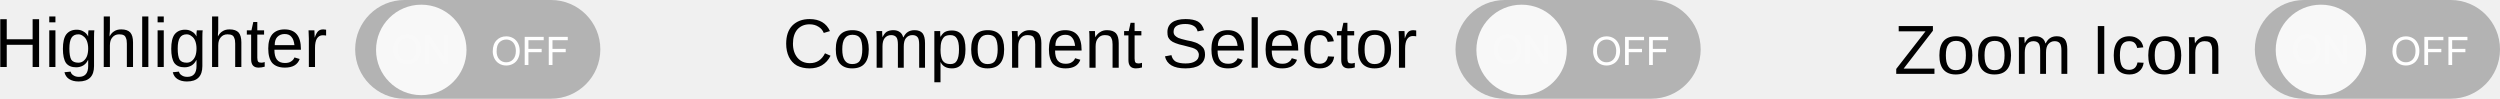
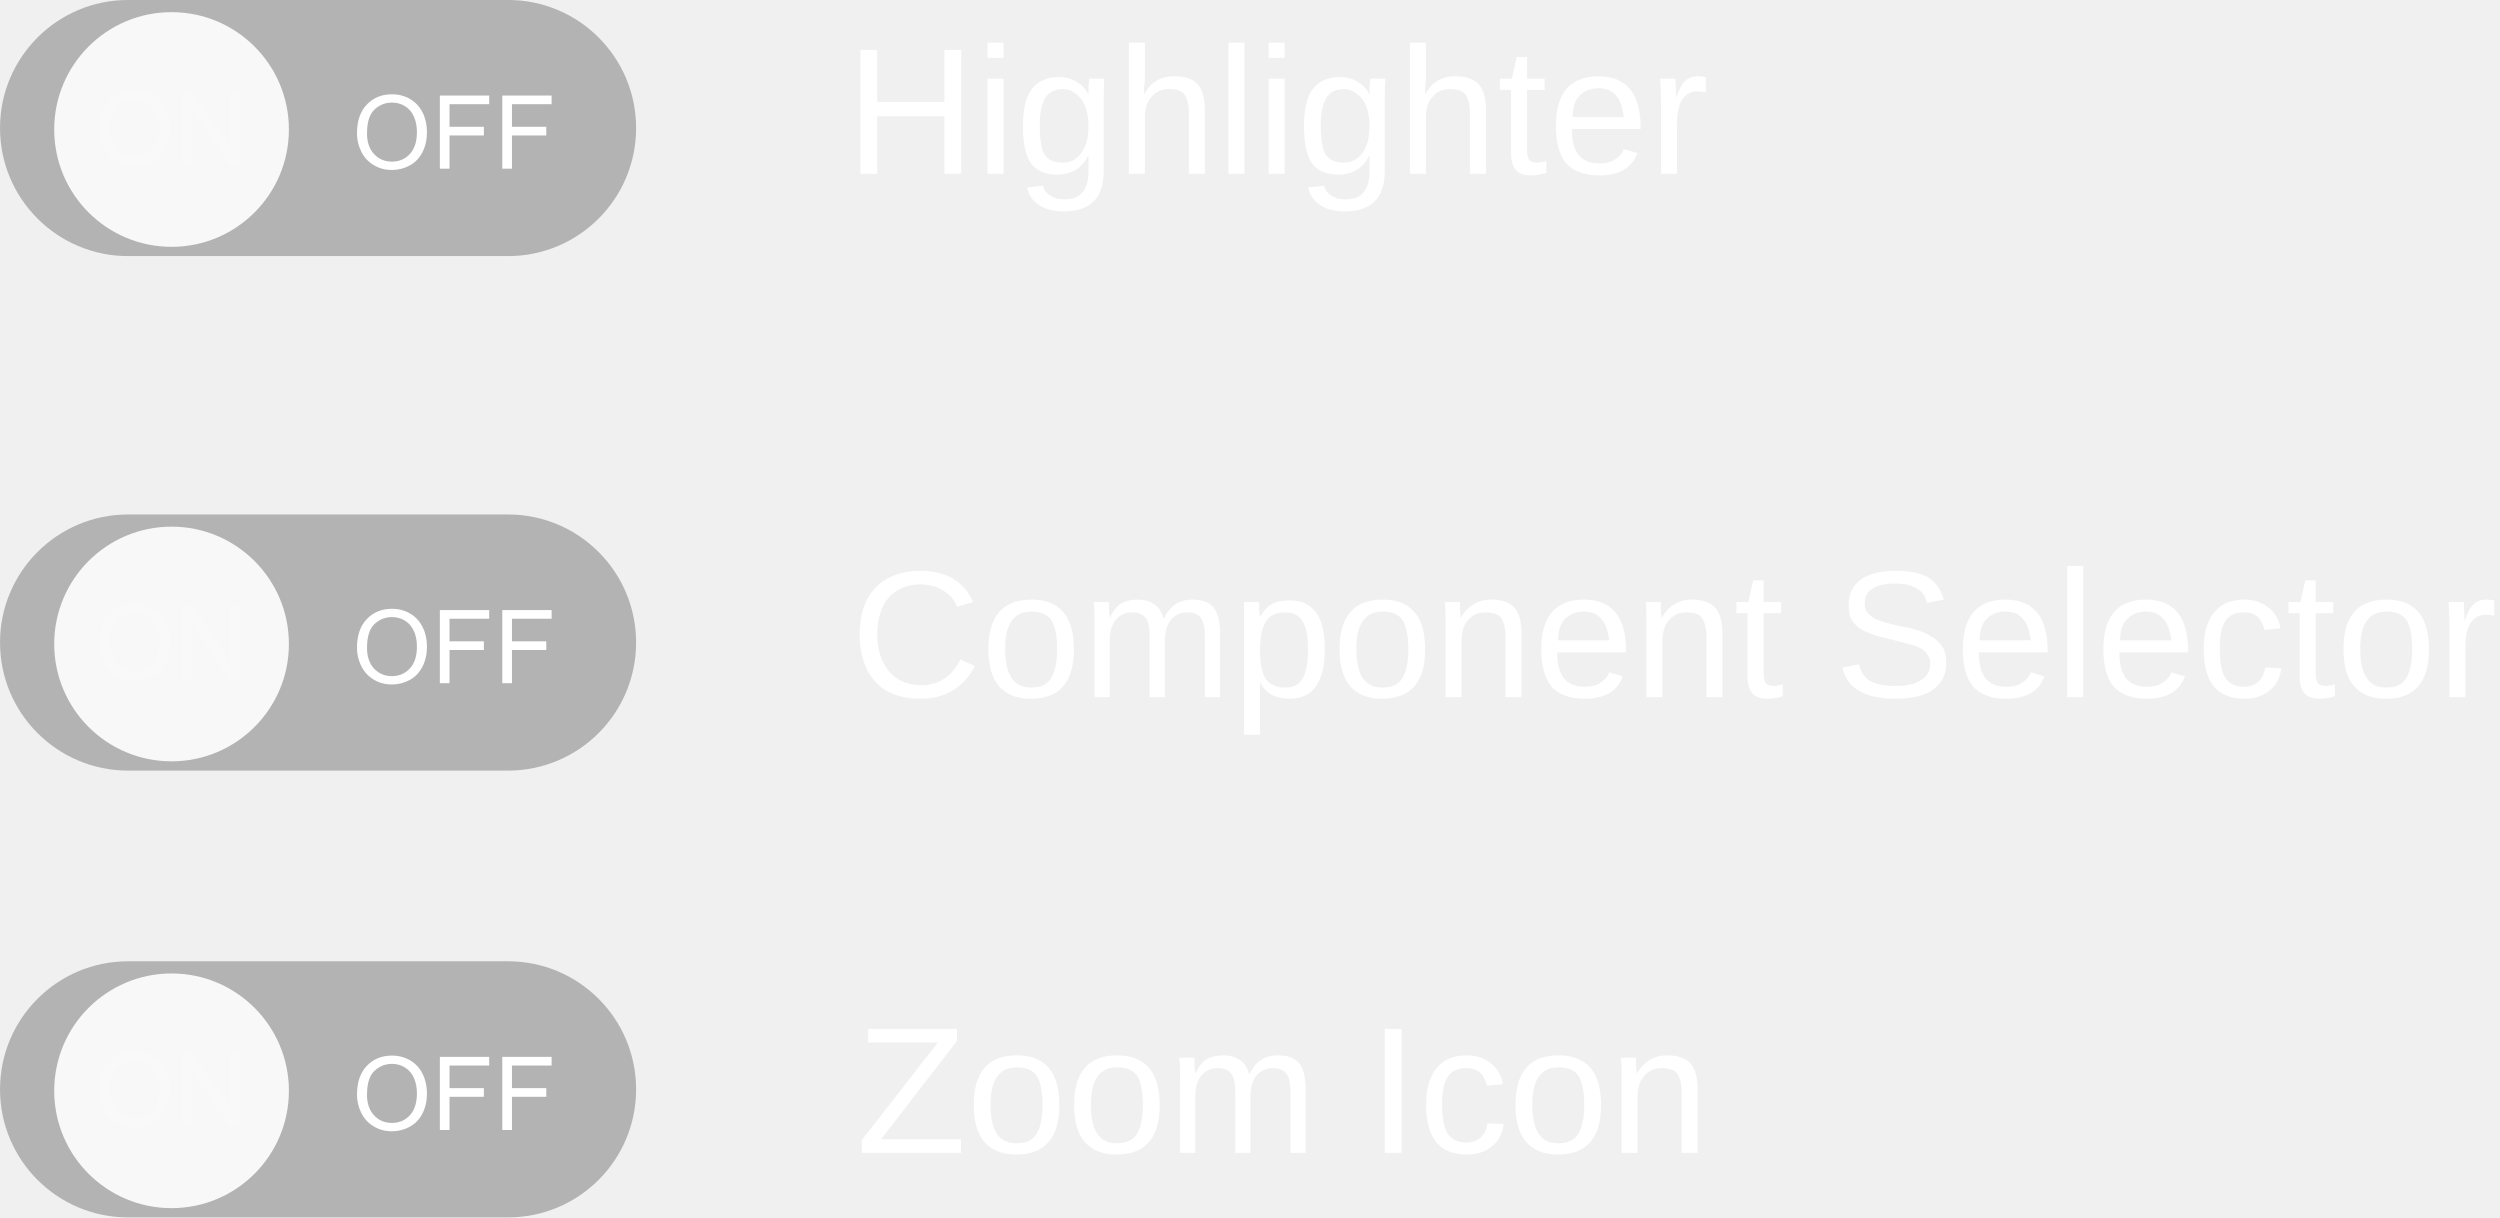
- <svg xmlns="http://www.w3.org/2000/svg" width="126.744mm" height="5.005mm" viewBox="0 0 126.744 5.005" version="1.1" id="svg8">
+ <svg xmlns="http://www.w3.org/2000/svg" width="48.854mm" height="23.79mm" viewBox="0 0 48.854 23.79" version="1.1" id="svg8">
  <defs id="defs2" />
  <g id="layer1" transform="translate(6.122846,-313.7441)">
-     <g id="selector1" transform="translate(0,-2.025381)">
+     <g id="selector1" transform="translate(-18.00542,-2.02538)">
      <rect ry="2.502" y="315.769" x="11.883" height="5.005" width="12.43" id="selector1Background" style="opacity:1;vector-effect:none;fill:#b3b3b3;fill-opacity:1;fill-rule:evenodd;stroke:none;stroke-width:0.244;stroke-linecap:round;stroke-linejoin:miter;stroke-miterlimit:4;stroke-dasharray:none;stroke-dashoffset:0;stroke-opacity:1;paint-order:fill markers stroke" />
      <path d="m 15.438,318.984 v -1.429 h 0.194 l 0.75,1.122 v -1.122 h 0.181 v 1.429 h -0.194 l -0.75,-1.123 v 1.123 z m -1.607,-0.696 q 0,-0.356 0.191,-0.556 0.191,-0.202 0.493,-0.202 0.198,0 0.357,0.095 0.159,0.095 0.242,0.264 0.084,0.169 0.084,0.383 0,0.217 -0.088,0.389 -0.088,0.172 -0.249,0.26 -0.161,0.088 -0.347,0.088 -0.202,0 -0.361,-0.098 -0.159,-0.098 -0.241,-0.266 -0.082,-0.169 -0.082,-0.357 z m 0.195,0.003 q 0,0.258 0.138,0.407 0.139,0.148 0.349,0.148 0.213,0 0.351,-0.15 0.138,-0.15 0.138,-0.426 0,-0.174 -0.059,-0.304 -0.058,-0.131 -0.173,-0.202 -0.113,-0.072 -0.254,-0.072 -0.201,0 -0.346,0.138 -0.144,0.137 -0.144,0.46 z" style="font-style:normal;font-variant:normal;font-weight:normal;font-stretch:normal;font-size:2.822px;line-height:1.25;font-family:Arial;-inkscape-font-specification:Arial;font-variant-ligatures:normal;font-variant-position:normal;font-variant-caps:normal;font-variant-numeric:normal;font-variant-alternates:normal;font-feature-settings:normal;text-indent:0;text-align:start;text-decoration:none;text-decoration-line:none;text-decoration-style:solid;text-decoration-color:#000000;letter-spacing:0px;word-spacing:0px;text-transform:none;writing-mode:lr-tb;direction:ltr;text-orientation:mixed;dominant-baseline:auto;baseline-shift:baseline;text-anchor:start;white-space:normal;shape-padding:0;fill:#ffffff;fill-opacity:1;stroke:none;stroke-width:0.187;stroke-linecap:butt;stroke-linejoin:miter;stroke-miterlimit:4;stroke-dasharray:none;stroke-dashoffset:0;stroke-opacity:1" id="selector1OnText" />
      <path d="m 21.698,319.066 v -1.429 h 0.964 v 0.169 h -0.775 v 0.442 h 0.671 v 0.169 h -0.671 v 0.649 z m -1.22,0 v -1.429 h 0.964 v 0.169 h -0.775 v 0.442 h 0.671 v 0.169 h -0.671 v 0.649 z m -1.619,-0.696 q 0,-0.356 0.191,-0.556 0.191,-0.202 0.493,-0.202 0.198,0 0.357,0.095 0.159,0.095 0.242,0.264 0.084,0.169 0.084,0.383 0,0.217 -0.088,0.389 -0.088,0.172 -0.249,0.26 -0.161,0.088 -0.347,0.088 -0.202,0 -0.361,-0.098 -0.159,-0.097 -0.241,-0.266 -0.082,-0.169 -0.082,-0.357 z m 0.195,0.003 q 0,0.258 0.138,0.407 0.139,0.148 0.349,0.148 0.213,0 0.351,-0.15 0.138,-0.15 0.138,-0.426 0,-0.174 -0.059,-0.304 -0.058,-0.131 -0.172,-0.202 -0.113,-0.072 -0.254,-0.072 -0.201,0 -0.346,0.138 -0.144,0.137 -0.144,0.46 z" style="font-style:normal;font-variant:normal;font-weight:normal;font-stretch:normal;font-size:2.822px;line-height:1.25;font-family:Arial;-inkscape-font-specification:Arial;font-variant-ligatures:normal;font-variant-position:normal;font-variant-caps:normal;font-variant-numeric:normal;font-variant-alternates:normal;font-feature-settings:normal;text-indent:0;text-align:start;text-decoration:none;text-decoration-line:none;text-decoration-style:solid;text-decoration-color:#000000;letter-spacing:0px;word-spacing:0px;text-transform:none;writing-mode:lr-tb;direction:ltr;text-orientation:mixed;dominant-baseline:auto;baseline-shift:baseline;text-anchor:start;white-space:normal;shape-padding:0;fill:#ffffff;fill-opacity:1;stroke:none;stroke-width:0.187;stroke-linecap:butt;stroke-linejoin:miter;stroke-miterlimit:4;stroke-dasharray:none;stroke-dashoffset:0;stroke-opacity:1" id="selector1OffText" />
      <circle r="2.293" cy="318.3" cx="15.235" id="selector1SliderKnob" style="opacity:0.99;vector-effect:none;fill:#f9f9f9;fill-opacity:1;stroke:none;stroke-width:0.961;stroke-linecap:round;stroke-linejoin:round;stroke-miterlimit:4;stroke-dasharray:none;stroke-dashoffset:0;stroke-opacity:1;paint-order:fill markers stroke" />
    </g>
-     <g id="selector2" transform="translate(55.78452,-2.025381)">
+     <g id="selector2" transform="translate(-18.00542,8.028786)">
      <rect ry="2.502" y="315.769" x="11.883" height="5.005" width="12.43" id="selector2Background" style="opacity:1;vector-effect:none;fill:#b3b3b3;fill-opacity:1;fill-rule:evenodd;stroke:none;stroke-width:0.244;stroke-linecap:round;stroke-linejoin:miter;stroke-miterlimit:4;stroke-dasharray:none;stroke-dashoffset:0;stroke-opacity:1;paint-order:fill markers stroke" />
      <path d="m 15.438,318.984 v -1.429 h 0.194 l 0.75,1.122 v -1.122 h 0.181 v 1.429 h -0.194 l -0.75,-1.123 v 1.123 z m -1.607,-0.696 q 0,-0.356 0.191,-0.556 0.191,-0.202 0.493,-0.202 0.198,0 0.357,0.095 0.159,0.095 0.242,0.264 0.084,0.169 0.084,0.383 0,0.217 -0.088,0.389 -0.088,0.172 -0.249,0.26 -0.161,0.088 -0.347,0.088 -0.202,0 -0.361,-0.098 -0.159,-0.098 -0.241,-0.266 -0.082,-0.169 -0.082,-0.357 z m 0.195,0.003 q 0,0.258 0.138,0.407 0.139,0.148 0.349,0.148 0.213,0 0.351,-0.15 0.138,-0.15 0.138,-0.426 0,-0.174 -0.059,-0.304 -0.058,-0.131 -0.173,-0.202 -0.113,-0.072 -0.254,-0.072 -0.201,0 -0.346,0.138 -0.144,0.137 -0.144,0.46 z" style="font-style:normal;font-variant:normal;font-weight:normal;font-stretch:normal;font-size:2.822px;line-height:1.25;font-family:Arial;-inkscape-font-specification:Arial;font-variant-ligatures:normal;font-variant-position:normal;font-variant-caps:normal;font-variant-numeric:normal;font-variant-alternates:normal;font-feature-settings:normal;text-indent:0;text-align:start;text-decoration:none;text-decoration-line:none;text-decoration-style:solid;text-decoration-color:#000000;letter-spacing:0px;word-spacing:0px;text-transform:none;writing-mode:lr-tb;direction:ltr;text-orientation:mixed;dominant-baseline:auto;baseline-shift:baseline;text-anchor:start;white-space:normal;shape-padding:0;fill:#ffffff;fill-opacity:1;stroke:none;stroke-width:0.187;stroke-linecap:butt;stroke-linejoin:miter;stroke-miterlimit:4;stroke-dasharray:none;stroke-dashoffset:0;stroke-opacity:1" id="selector1OnText-6" />
      <path d="m 21.698,319.066 v -1.429 h 0.964 v 0.169 h -0.775 v 0.442 h 0.671 v 0.169 h -0.671 v 0.649 z m -1.22,0 v -1.429 h 0.964 v 0.169 h -0.775 v 0.442 h 0.671 v 0.169 h -0.671 v 0.649 z m -1.619,-0.696 q 0,-0.356 0.191,-0.556 0.191,-0.202 0.493,-0.202 0.198,0 0.357,0.095 0.159,0.095 0.242,0.264 0.084,0.169 0.084,0.383 0,0.217 -0.088,0.389 -0.088,0.172 -0.249,0.26 -0.161,0.088 -0.347,0.088 -0.202,0 -0.361,-0.098 -0.159,-0.097 -0.241,-0.266 -0.082,-0.169 -0.082,-0.357 z m 0.195,0.003 q 0,0.258 0.138,0.407 0.139,0.148 0.349,0.148 0.213,0 0.351,-0.15 0.138,-0.15 0.138,-0.426 0,-0.174 -0.059,-0.304 -0.058,-0.131 -0.172,-0.202 -0.113,-0.072 -0.254,-0.072 -0.201,0 -0.346,0.138 -0.144,0.137 -0.144,0.46 z" style="font-style:normal;font-variant:normal;font-weight:normal;font-stretch:normal;font-size:2.822px;line-height:1.25;font-family:Arial;-inkscape-font-specification:Arial;font-variant-ligatures:normal;font-variant-position:normal;font-variant-caps:normal;font-variant-numeric:normal;font-variant-alternates:normal;font-feature-settings:normal;text-indent:0;text-align:start;text-decoration:none;text-decoration-line:none;text-decoration-style:solid;text-decoration-color:#000000;letter-spacing:0px;word-spacing:0px;text-transform:none;writing-mode:lr-tb;direction:ltr;text-orientation:mixed;dominant-baseline:auto;baseline-shift:baseline;text-anchor:start;white-space:normal;shape-padding:0;fill:#ffffff;fill-opacity:1;stroke:none;stroke-width:0.187;stroke-linecap:butt;stroke-linejoin:miter;stroke-miterlimit:4;stroke-dasharray:none;stroke-dashoffset:0;stroke-opacity:1" id="selector1OffText-7" />
      <circle r="2.293" cy="318.3" cx="15.235" id="selector2SliderKnob" style="opacity:0.99;vector-effect:none;fill:#f9f9f9;fill-opacity:1;stroke:none;stroke-width:0.961;stroke-linecap:round;stroke-linejoin:round;stroke-miterlimit:4;stroke-dasharray:none;stroke-dashoffset:0;stroke-opacity:1;paint-order:fill markers stroke" />
    </g>
-     <text xml:space="preserve" style="font-style:normal;font-variant:normal;font-weight:normal;font-stretch:normal;font-size:2.822px;line-height:1.25;font-family:Arial;-inkscape-font-specification:Arial;font-variant-ligatures:normal;font-variant-position:normal;font-variant-caps:normal;font-variant-numeric:normal;font-variant-alternates:normal;font-feature-settings:normal;text-indent:0;text-align:start;text-decoration:none;text-decoration-line:none;text-decoration-style:solid;text-decoration-color:#000000;letter-spacing:0px;word-spacing:0px;text-transform:none;writing-mode:lr-tb;direction:ltr;text-orientation:mixed;dominant-baseline:auto;baseline-shift:baseline;text-anchor:start;white-space:normal;shape-padding:0;opacity:1;vector-effect:none;fill:#000000;fill-opacity:1;stroke:none;stroke-width:0.265;stroke-linecap:butt;stroke-linejoin:miter;stroke-miterlimit:4;stroke-dasharray:none;stroke-dashoffset:0;stroke-opacity:1" x="-6.405" y="317.138" id="text901">
-       <tspan id="tspan899" x="-6.405" y="317.138" style="font-size:3.528px;fill:#000000;stroke-width:0.265">Highlighter</tspan>
+     <text xml:space="preserve" style="font-style:normal;font-variant:normal;font-weight:normal;font-stretch:normal;font-size:2.822px;line-height:1.25;font-family:Arial;-inkscape-font-specification:Arial;font-variant-ligatures:normal;font-variant-position:normal;font-variant-caps:normal;font-variant-numeric:normal;font-variant-alternates:normal;font-feature-settings:normal;text-indent:0;text-align:start;text-decoration:none;text-decoration-line:none;text-decoration-style:solid;text-decoration-color:#000000;letter-spacing:0px;word-spacing:0px;text-transform:none;writing-mode:lr-tb;direction:ltr;text-orientation:mixed;dominant-baseline:auto;baseline-shift:baseline;text-anchor:start;white-space:normal;shape-padding:0;opacity:1;vector-effect:none;fill:#ffffff;fill-opacity:1;stroke:none;stroke-width:0.265;stroke-linecap:butt;stroke-linejoin:miter;stroke-miterlimit:4;stroke-dasharray:none;stroke-dashoffset:0;stroke-opacity:1;" x="10.396" y="317.138" id="text901">
+       <tspan id="tspan899" x="10.396" y="317.138" style="font-size:3.528px;fill:#ffffff;stroke-width:0.265;">Highlighter</tspan>
    </text>
-     <text xml:space="preserve" style="font-style:normal;font-variant:normal;font-weight:normal;font-stretch:normal;font-size:2.822px;line-height:1.25;font-family:Arial;-inkscape-font-specification:Arial;font-variant-ligatures:normal;font-variant-position:normal;font-variant-caps:normal;font-variant-numeric:normal;font-variant-alternates:normal;font-feature-settings:normal;text-indent:0;text-align:start;text-decoration:none;text-decoration-line:none;text-decoration-style:solid;text-decoration-color:#000000;letter-spacing:0px;word-spacing:0px;text-transform:none;writing-mode:lr-tb;direction:ltr;text-orientation:mixed;dominant-baseline:auto;baseline-shift:baseline;text-anchor:start;white-space:normal;shape-padding:0;opacity:1;vector-effect:none;fill:#000000;fill-opacity:1;stroke:none;stroke-width:0.265;stroke-linecap:butt;stroke-linejoin:miter;stroke-miterlimit:4;stroke-dasharray:none;stroke-dashoffset:0;stroke-opacity:1" x="33.562" y="317.18" id="text901-0">
-       <tspan id="tspan899-4" x="33.562" y="317.18" style="font-size:3.528px;fill:#000000;stroke-width:0.265">Component Selector</tspan>
+     <text xml:space="preserve" style="font-style:normal;font-variant:normal;font-weight:normal;font-stretch:normal;font-size:2.822px;line-height:1.25;font-family:Arial;-inkscape-font-specification:Arial;font-variant-ligatures:normal;font-variant-position:normal;font-variant-caps:normal;font-variant-numeric:normal;font-variant-alternates:normal;font-feature-settings:normal;text-indent:0;text-align:start;text-decoration:none;text-decoration-line:none;text-decoration-style:solid;text-decoration-color:#000000;letter-spacing:0px;word-spacing:0px;text-transform:none;writing-mode:lr-tb;direction:ltr;text-orientation:mixed;dominant-baseline:auto;baseline-shift:baseline;text-anchor:start;white-space:normal;shape-padding:0;opacity:1;vector-effect:none;fill:#ffffff;fill-opacity:1;stroke:none;stroke-width:0.265;stroke-linecap:butt;stroke-linejoin:miter;stroke-miterlimit:4;stroke-dasharray:none;stroke-dashoffset:0;stroke-opacity:1;" x="10.502" y="327.366" id="text901-0">
+       <tspan id="tspan899-4" x="10.502" y="327.366" style="font-size:3.528px;fill:#ffffff;stroke-width:0.265;">Component Selector</tspan>
    </text>
-     <g id="selector3" transform="translate(96.30839,-2.025381)">
+     <g id="selector3" transform="translate(-18.00542,16.76004)">
      <rect ry="2.502" y="315.769" x="11.883" height="5.005" width="12.43" id="selector3Background" style="opacity:1;vector-effect:none;fill:#b3b3b3;fill-opacity:1;fill-rule:evenodd;stroke:none;stroke-width:0.244;stroke-linecap:round;stroke-linejoin:miter;stroke-miterlimit:4;stroke-dasharray:none;stroke-dashoffset:0;stroke-opacity:1;paint-order:fill markers stroke" />
      <path d="m 15.438,318.984 v -1.429 h 0.194 l 0.75,1.122 v -1.122 h 0.181 v 1.429 h -0.194 l -0.75,-1.123 v 1.123 z m -1.607,-0.696 q 0,-0.356 0.191,-0.556 0.191,-0.202 0.493,-0.202 0.198,0 0.357,0.095 0.159,0.095 0.242,0.264 0.084,0.169 0.084,0.383 0,0.217 -0.088,0.389 -0.088,0.172 -0.249,0.26 -0.161,0.088 -0.347,0.088 -0.202,0 -0.361,-0.098 -0.159,-0.098 -0.241,-0.266 -0.082,-0.169 -0.082,-0.357 z m 0.195,0.003 q 0,0.258 0.138,0.407 0.139,0.148 0.349,0.148 0.213,0 0.351,-0.15 0.138,-0.15 0.138,-0.426 0,-0.174 -0.059,-0.304 -0.058,-0.131 -0.173,-0.202 -0.113,-0.072 -0.254,-0.072 -0.201,0 -0.346,0.138 -0.144,0.137 -0.144,0.46 z" style="font-style:normal;font-variant:normal;font-weight:normal;font-stretch:normal;font-size:2.822px;line-height:1.25;font-family:Arial;-inkscape-font-specification:Arial;font-variant-ligatures:normal;font-variant-position:normal;font-variant-caps:normal;font-variant-numeric:normal;font-variant-alternates:normal;font-feature-settings:normal;text-indent:0;text-align:start;text-decoration:none;text-decoration-line:none;text-decoration-style:solid;text-decoration-color:#000000;letter-spacing:0px;word-spacing:0px;text-transform:none;writing-mode:lr-tb;direction:ltr;text-orientation:mixed;dominant-baseline:auto;baseline-shift:baseline;text-anchor:start;white-space:normal;shape-padding:0;fill:#ffffff;fill-opacity:1;stroke:none;stroke-width:0.187;stroke-linecap:butt;stroke-linejoin:miter;stroke-miterlimit:4;stroke-dasharray:none;stroke-dashoffset:0;stroke-opacity:1" id="selector1OnText-0" />
      <path d="m 21.698,319.066 v -1.429 h 0.964 v 0.169 h -0.775 v 0.442 h 0.671 v 0.169 h -0.671 v 0.649 z m -1.22,0 v -1.429 h 0.964 v 0.169 h -0.775 v 0.442 h 0.671 v 0.169 h -0.671 v 0.649 z m -1.619,-0.696 q 0,-0.356 0.191,-0.556 0.191,-0.202 0.493,-0.202 0.198,0 0.357,0.095 0.159,0.095 0.242,0.264 0.084,0.169 0.084,0.383 0,0.217 -0.088,0.389 -0.088,0.172 -0.249,0.26 -0.161,0.088 -0.347,0.088 -0.202,0 -0.361,-0.098 -0.159,-0.097 -0.241,-0.266 -0.082,-0.169 -0.082,-0.357 z m 0.195,0.003 q 0,0.258 0.138,0.407 0.139,0.148 0.349,0.148 0.213,0 0.351,-0.15 0.138,-0.15 0.138,-0.426 0,-0.174 -0.059,-0.304 -0.058,-0.131 -0.172,-0.202 -0.113,-0.072 -0.254,-0.072 -0.201,0 -0.346,0.138 -0.144,0.137 -0.144,0.46 z" style="font-style:normal;font-variant:normal;font-weight:normal;font-stretch:normal;font-size:2.822px;line-height:1.25;font-family:Arial;-inkscape-font-specification:Arial;font-variant-ligatures:normal;font-variant-position:normal;font-variant-caps:normal;font-variant-numeric:normal;font-variant-alternates:normal;font-feature-settings:normal;text-indent:0;text-align:start;text-decoration:none;text-decoration-line:none;text-decoration-style:solid;text-decoration-color:#000000;letter-spacing:0px;word-spacing:0px;text-transform:none;writing-mode:lr-tb;direction:ltr;text-orientation:mixed;dominant-baseline:auto;baseline-shift:baseline;text-anchor:start;white-space:normal;shape-padding:0;fill:#ffffff;fill-opacity:1;stroke:none;stroke-width:0.187;stroke-linecap:butt;stroke-linejoin:miter;stroke-miterlimit:4;stroke-dasharray:none;stroke-dashoffset:0;stroke-opacity:1" id="selector1OffText-71" />
      <circle r="2.293" cy="318.3" cx="15.235" id="selector3SliderKnob" style="opacity:0.99;vector-effect:none;fill:#f9f9f9;fill-opacity:1;stroke:none;stroke-width:0.961;stroke-linecap:round;stroke-linejoin:round;stroke-miterlimit:4;stroke-dasharray:none;stroke-dashoffset:0;stroke-opacity:1;paint-order:fill markers stroke" />
    </g>
-     <text xml:space="preserve" style="font-style:normal;font-variant:normal;font-weight:normal;font-stretch:normal;font-size:2.822px;line-height:1.25;font-family:Arial;-inkscape-font-specification:Arial;font-variant-ligatures:normal;font-variant-position:normal;font-variant-caps:normal;font-variant-numeric:normal;font-variant-alternates:normal;font-feature-settings:normal;text-indent:0;text-align:start;text-decoration:none;text-decoration-line:none;text-decoration-style:solid;text-decoration-color:#000000;letter-spacing:0px;word-spacing:0px;text-transform:none;writing-mode:lr-tb;direction:ltr;text-orientation:mixed;dominant-baseline:auto;baseline-shift:baseline;text-anchor:start;white-space:normal;shape-padding:0;opacity:1;vector-effect:none;fill:#000000;fill-opacity:1;stroke:none;stroke-width:0.265;stroke-linecap:butt;stroke-linejoin:miter;stroke-miterlimit:4;stroke-dasharray:none;stroke-dashoffset:0;stroke-opacity:1" x="89.903" y="317.488" id="text901-6">
-       <tspan id="tspan899-3" x="89.903" y="317.488" style="font-size:3.528px;fill:#000000;stroke-width:0.265">Zoom Icon</tspan>
+     <text xml:space="preserve" style="font-style:normal;font-variant:normal;font-weight:normal;font-stretch:normal;font-size:2.822px;line-height:1.25;font-family:Arial;-inkscape-font-specification:Arial;font-variant-ligatures:normal;font-variant-position:normal;font-variant-caps:normal;font-variant-numeric:normal;font-variant-alternates:normal;font-feature-settings:normal;text-indent:0;text-align:start;text-decoration:none;text-decoration-line:none;text-decoration-style:solid;text-decoration-color:#000000;letter-spacing:0px;word-spacing:0px;text-transform:none;writing-mode:lr-tb;direction:ltr;text-orientation:mixed;dominant-baseline:auto;baseline-shift:baseline;text-anchor:start;white-space:normal;shape-padding:0;opacity:1;vector-effect:none;fill:#ffffff;fill-opacity:1;stroke:none;stroke-width:0.265;stroke-linecap:butt;stroke-linejoin:miter;stroke-miterlimit:4;stroke-dasharray:none;stroke-dashoffset:0;stroke-opacity:1;" x="10.608" y="336.274" id="text901-6">
+       <tspan id="tspan899-3" x="10.608" y="336.274" style="font-size:3.528px;fill:#ffffff;stroke-width:0.265;">Zoom Icon</tspan>
    </text>
  </g>
</svg>
